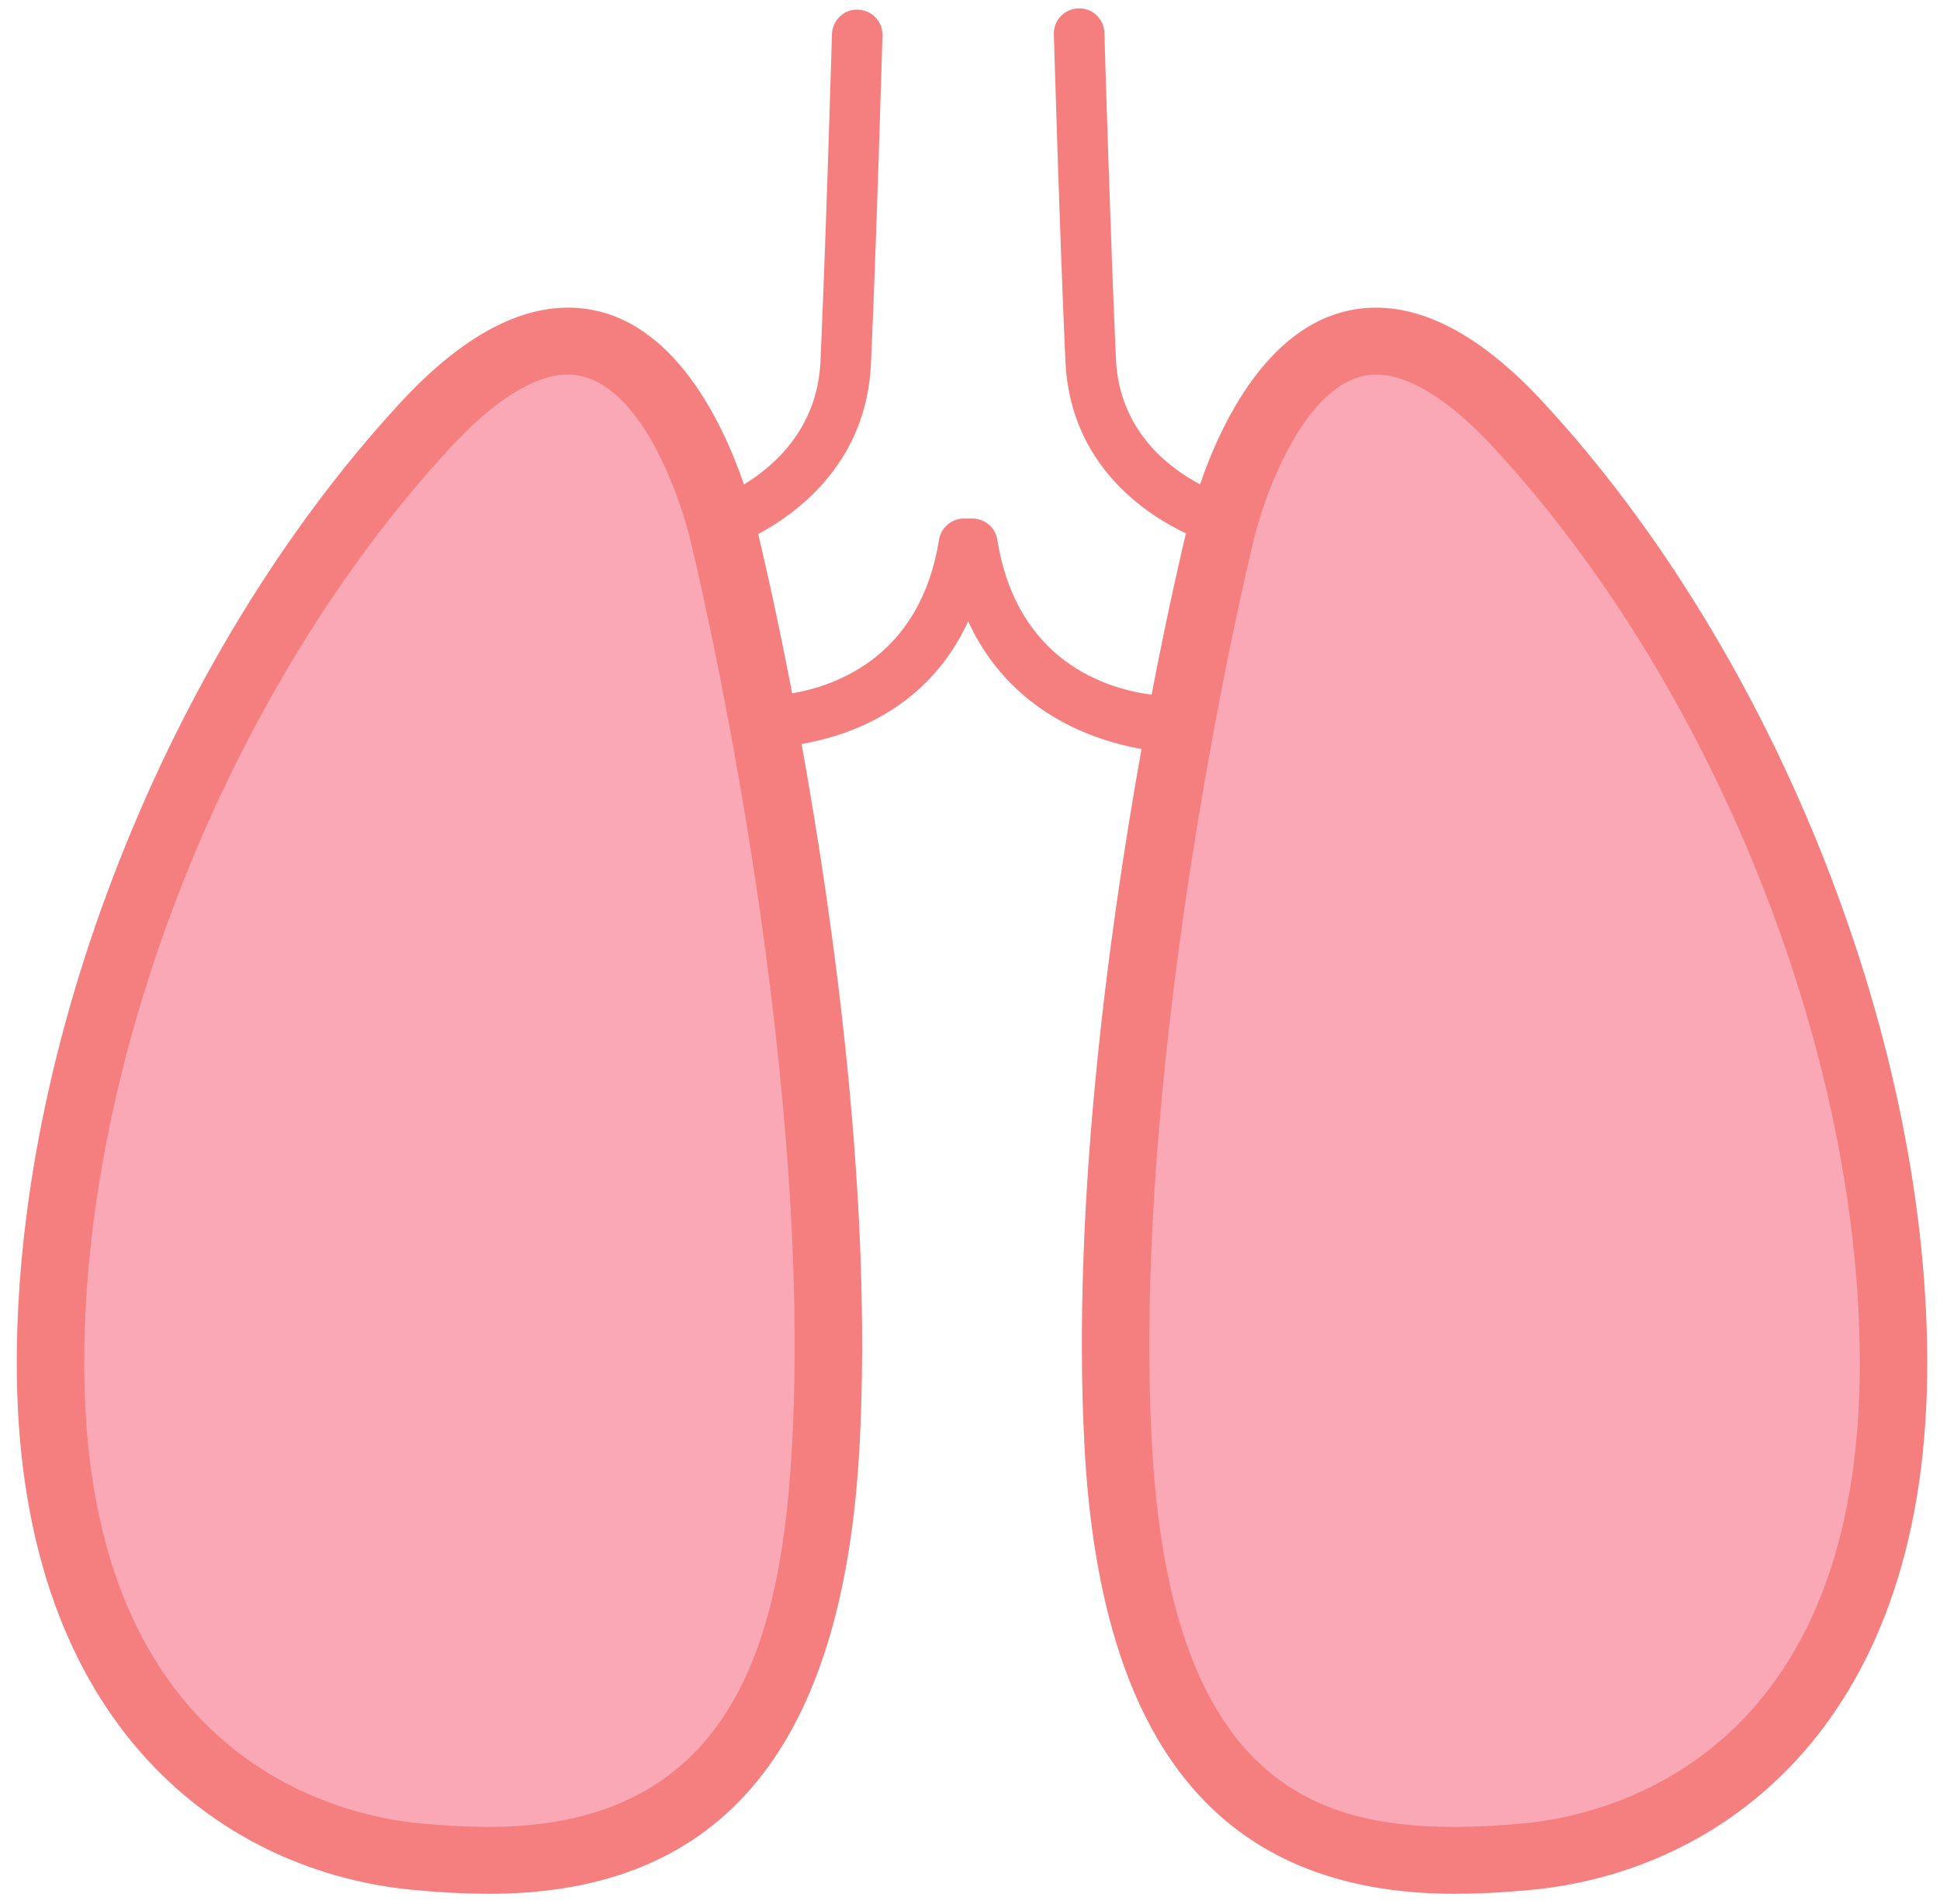
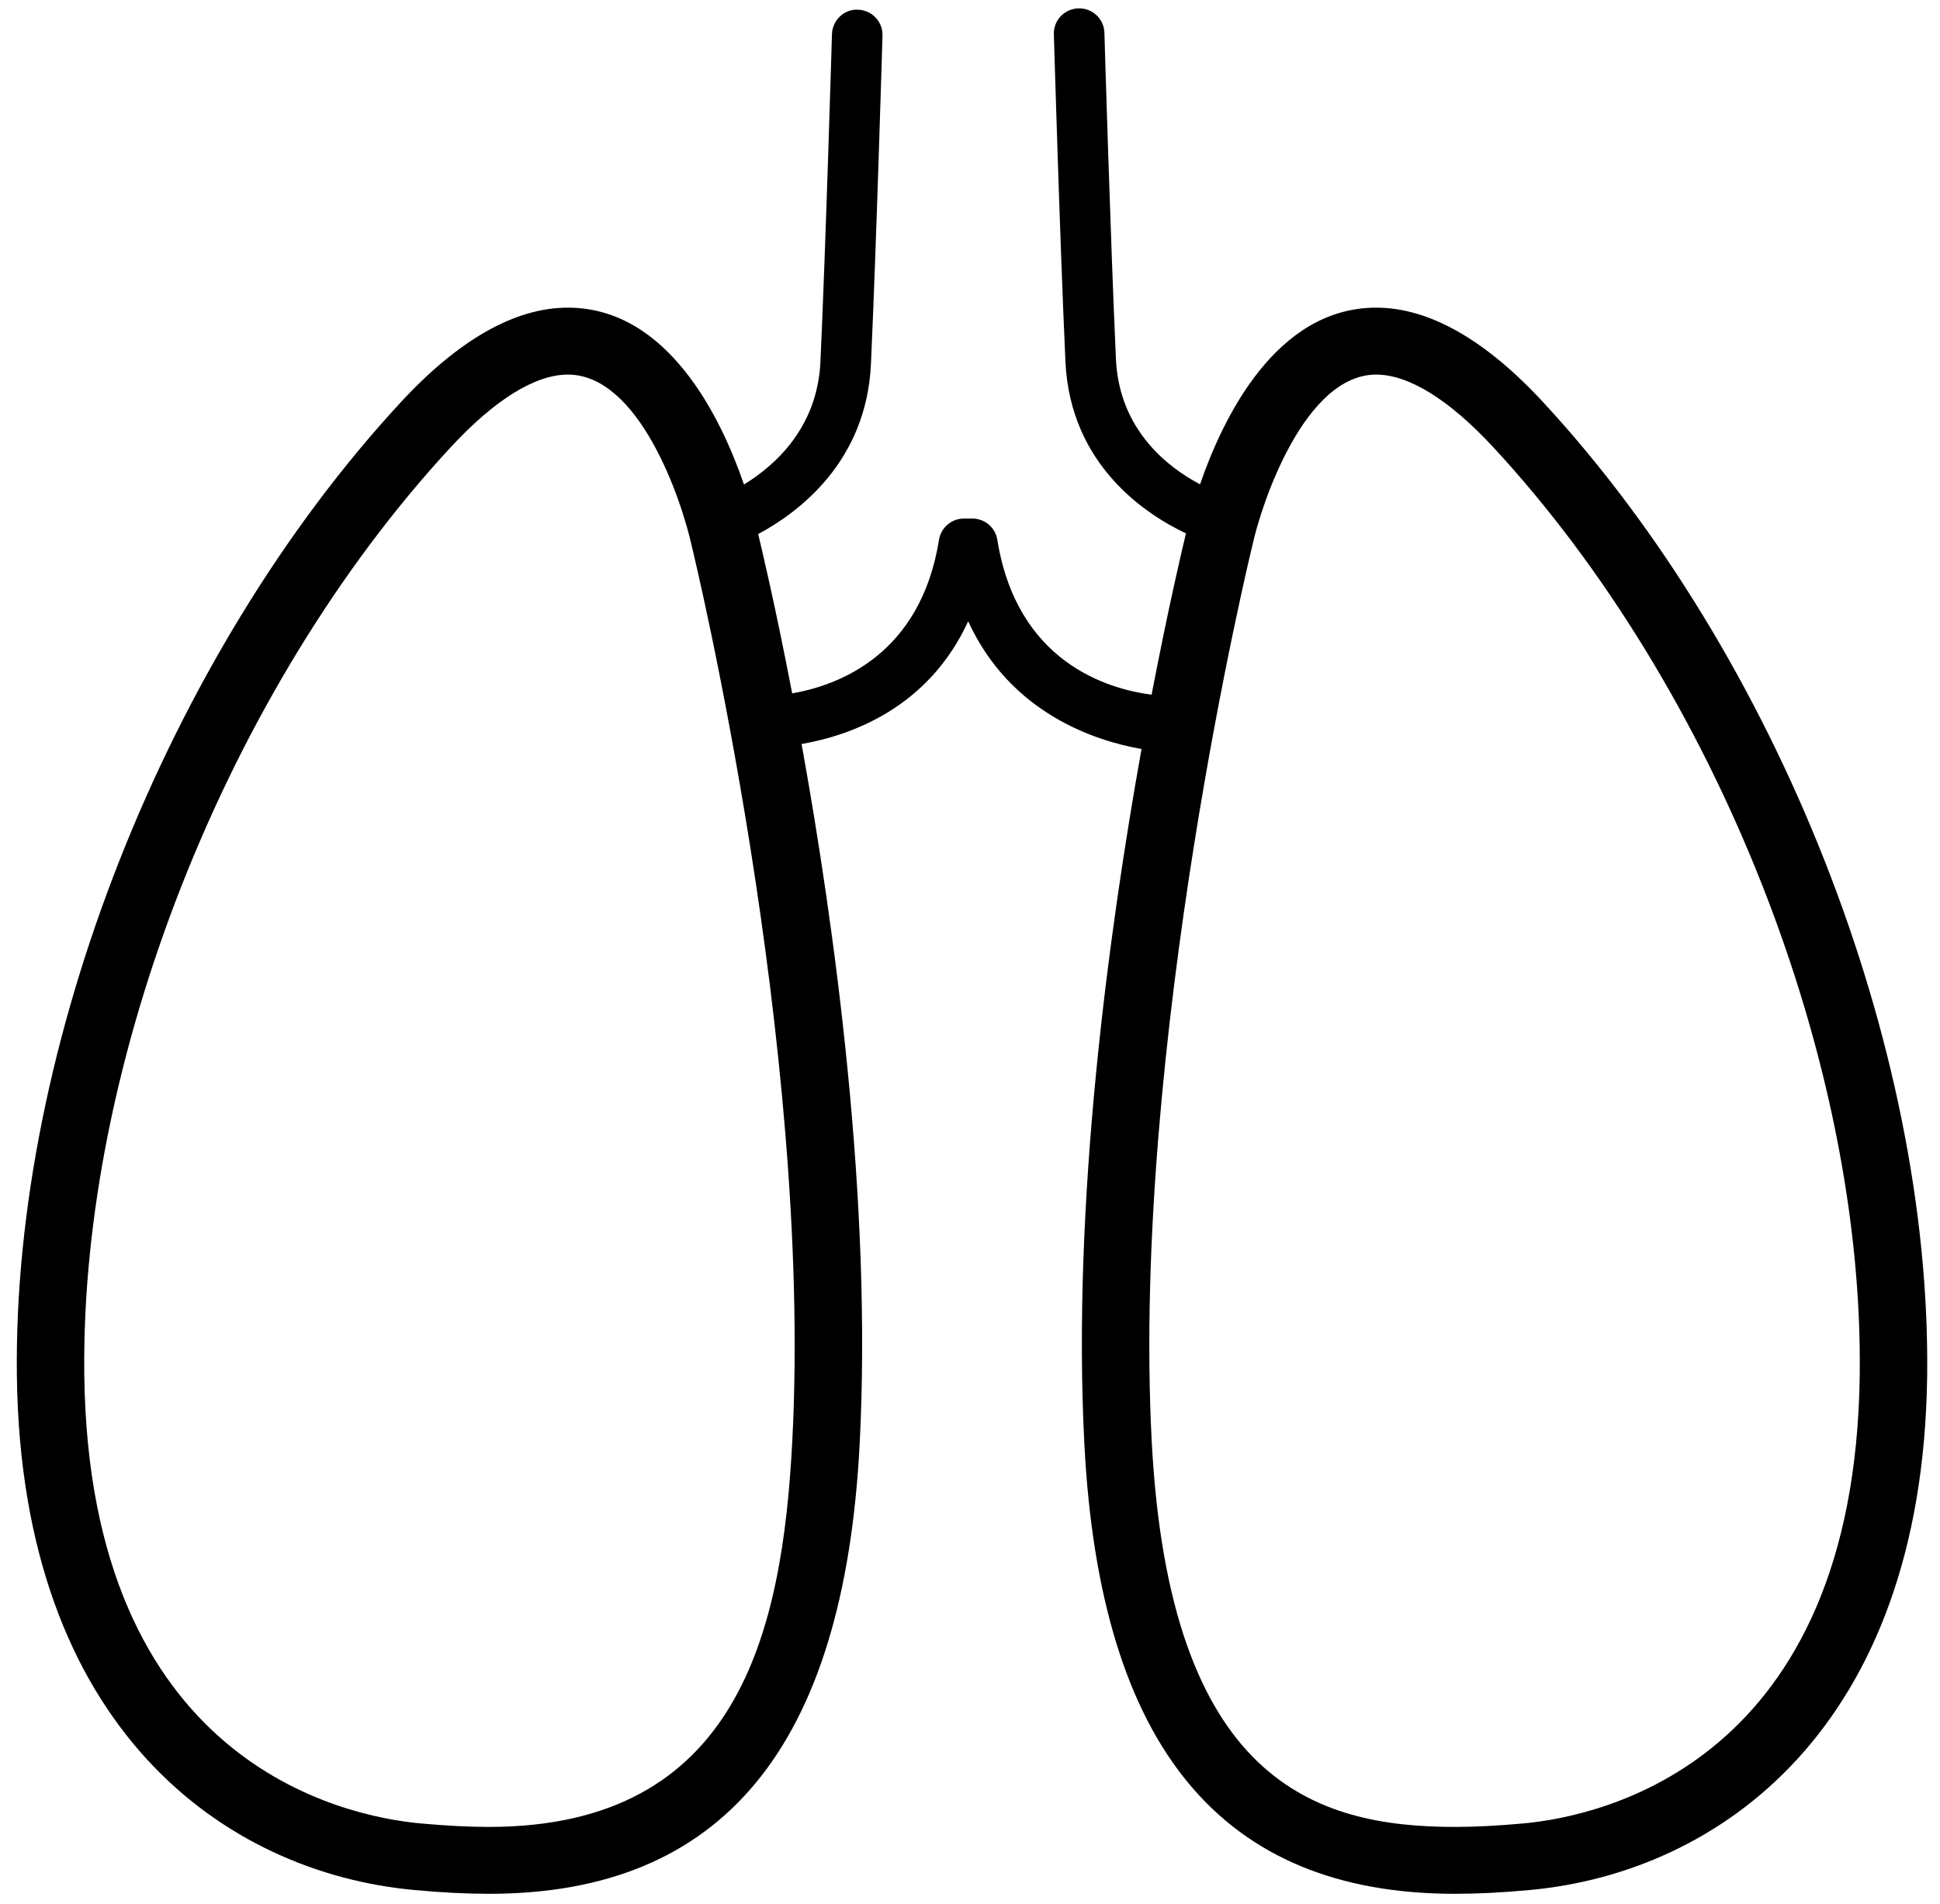
<svg xmlns="http://www.w3.org/2000/svg" width="53px" height="52px" viewBox="0 0 53 52" version="1.1">
  <defs />
  <g id="Svgs" stroke="none" stroke-width="1" fill="none" fill-rule="evenodd">
-     <g id="svgs" transform="translate(-52, -118)">
-       <g id="mesothelioma" transform="translate(52, 118)">
-         <path d="M19.802,14.734 C19.802,14.734 17.719,5.023 11.628,11.605 C5.537,18.186 1.266,28.668 1.382,37.577 C1.497,46.486 6.447,50.255 11.398,50.712 C16.348,51.168 21.989,50.483 22.565,39.404 C23.141,28.325 19.802,14.734 19.802,14.734" class="fill" fill="#FAA8B6" />
-         <path d="M33.308,14.734 C33.308,14.734 35.391,5.023 41.482,11.605 C47.572,18.186 51.843,28.668 51.728,37.577 C51.613,46.486 46.662,50.255 41.712,50.712 C36.761,51.168 31.12,50.483 30.545,39.404 C29.969,28.325 33.308,14.734 33.308,14.734" class="fill" fill="#FAA8B6" />
-         <path d="M42.16,10.987 C40.574,9.272 39.038,8.403 37.596,8.403 C34.852,8.403 33.403,11.431 32.785,13.228 C31.938,12.782 30.576,11.766 30.487,9.808 C30.337,6.523 30.173,0.95 30.172,0.894 C30.161,0.516 29.843,0.215 29.462,0.229 C29.08,0.239 28.78,0.555 28.791,0.933 C28.792,0.99 28.956,6.574 29.107,9.871 C29.237,12.711 31.317,14.057 32.4,14.568 C32.321,14.895 31.931,16.529 31.461,18.974 C30.248,18.816 27.782,18.082 27.246,14.741 C27.193,14.408 26.903,14.163 26.564,14.163 L26.336,14.163 C25.997,14.163 25.708,14.408 25.654,14.741 C25.151,17.884 22.909,18.718 21.642,18.938 C21.174,16.506 20.787,14.89 20.713,14.587 C21.83,13.989 23.672,12.605 23.794,9.94 C23.944,6.644 24.108,1.026 24.109,0.969 C24.12,0.591 23.82,0.275 23.438,0.265 C23.07,0.241 22.739,0.552 22.729,0.931 C22.727,0.987 22.564,6.596 22.414,9.881 C22.331,11.684 21.172,12.715 20.325,13.233 C19.705,11.427 18.256,8.403 15.514,8.403 C14.072,8.403 12.536,9.272 10.949,10.987 C4.559,17.892 0.344,28.582 0.461,37.588 C0.585,47.208 6.148,51.145 11.312,51.621 C12.069,51.692 12.74,51.725 13.362,51.725 L13.363,51.725 C19.744,51.725 23.055,47.71 23.485,39.451 C23.831,32.786 22.803,25.328 21.899,20.321 C23.234,20.088 25.359,19.346 26.45,16.969 C27.593,19.459 29.87,20.225 31.186,20.458 C30.287,25.469 29.282,32.85 29.625,39.451 C30.054,47.711 33.365,51.725 39.747,51.725 C40.37,51.725 41.04,51.692 41.798,51.621 C46.962,51.145 52.525,47.208 52.649,37.588 C52.765,28.582 48.55,17.892 42.16,10.987 L42.16,10.987 Z M21.645,39.357 C21.374,44.57 20.178,49.898 13.362,49.898 C12.798,49.898 12.183,49.866 11.483,49.802 C9.364,49.606 2.439,48.146 2.303,37.565 C2.192,28.992 6.212,18.808 12.307,12.222 C13.512,10.919 14.621,10.231 15.514,10.231 C17.457,10.231 18.618,13.619 18.907,14.95 C18.94,15.085 22.207,28.543 21.645,39.357 L21.645,39.357 Z M41.627,49.802 C40.927,49.866 40.312,49.898 39.747,49.898 C35.922,49.898 31.947,48.646 31.464,39.357 C30.902,28.543 34.169,15.085 34.208,14.924 C34.47,13.706 35.653,10.231 37.596,10.231 C38.488,10.231 39.597,10.919 40.803,12.222 C46.898,18.808 50.918,28.992 50.807,37.565 C50.67,48.146 43.746,49.606 41.627,49.802 L41.627,49.802 Z" class="outline" fill="#F57E7E" />
+     <g id="icons" transform="translate(-52, -118)" fill="currentColor">
+       <g id="empty" transform="translate(52, 109)">
+         <g id="mesothelioma" transform="translate(0, 9)">
+           <path d="M42.16,10.987 C40.574,9.272 39.038,8.403 37.596,8.403 C34.852,8.403 33.403,11.431 32.785,13.228 C31.938,12.782 30.576,11.766 30.487,9.808 C30.337,6.523 30.173,0.95 30.172,0.894 C30.161,0.516 29.843,0.215 29.462,0.229 C29.08,0.239 28.78,0.555 28.791,0.933 C28.792,0.99 28.956,6.574 29.107,9.871 C29.237,12.711 31.317,14.057 32.4,14.568 C32.321,14.895 31.931,16.529 31.461,18.974 C30.248,18.816 27.782,18.082 27.246,14.741 C27.193,14.408 26.903,14.163 26.564,14.163 L26.336,14.163 C25.997,14.163 25.708,14.408 25.654,14.741 C25.151,17.884 22.909,18.718 21.642,18.938 C21.174,16.506 20.787,14.89 20.713,14.587 C21.83,13.989 23.672,12.605 23.794,9.94 C23.944,6.644 24.108,1.026 24.109,0.969 C24.12,0.591 23.82,0.275 23.438,0.265 C23.07,0.241 22.739,0.552 22.729,0.931 C22.727,0.987 22.564,6.596 22.414,9.881 C22.331,11.684 21.172,12.715 20.325,13.233 C19.705,11.427 18.256,8.403 15.514,8.403 C14.072,8.403 12.536,9.272 10.949,10.987 C4.559,17.892 0.344,28.582 0.461,37.588 C0.585,47.208 6.148,51.145 11.312,51.621 C12.069,51.692 12.74,51.725 13.362,51.725 L13.363,51.725 C19.744,51.725 23.055,47.71 23.485,39.451 C23.831,32.786 22.803,25.328 21.899,20.321 C23.234,20.088 25.359,19.346 26.45,16.969 C27.593,19.459 29.87,20.225 31.186,20.458 C30.287,25.469 29.282,32.85 29.625,39.451 C30.054,47.711 33.365,51.725 39.747,51.725 C40.37,51.725 41.04,51.692 41.798,51.621 C46.962,51.145 52.525,47.208 52.649,37.588 C52.765,28.582 48.55,17.892 42.16,10.987 L42.16,10.987 Z M21.645,39.357 C21.374,44.57 20.178,49.898 13.362,49.898 C12.798,49.898 12.183,49.866 11.483,49.802 C9.364,49.606 2.439,48.146 2.303,37.565 C2.192,28.992 6.212,18.808 12.307,12.222 C13.512,10.919 14.621,10.231 15.514,10.231 C17.457,10.231 18.618,13.619 18.907,14.95 C18.94,15.085 22.207,28.543 21.645,39.357 L21.645,39.357 Z M41.627,49.802 C40.927,49.866 40.312,49.898 39.747,49.898 C35.922,49.898 31.947,48.646 31.464,39.357 C30.902,28.543 34.169,15.085 34.208,14.924 C34.47,13.706 35.653,10.231 37.596,10.231 C38.488,10.231 39.597,10.919 40.803,12.222 C46.898,18.808 50.918,28.992 50.807,37.565 C50.67,48.146 43.746,49.606 41.627,49.802 L41.627,49.802 Z" id="outline" />
+         </g>
      </g>
    </g>
  </g>
</svg>
